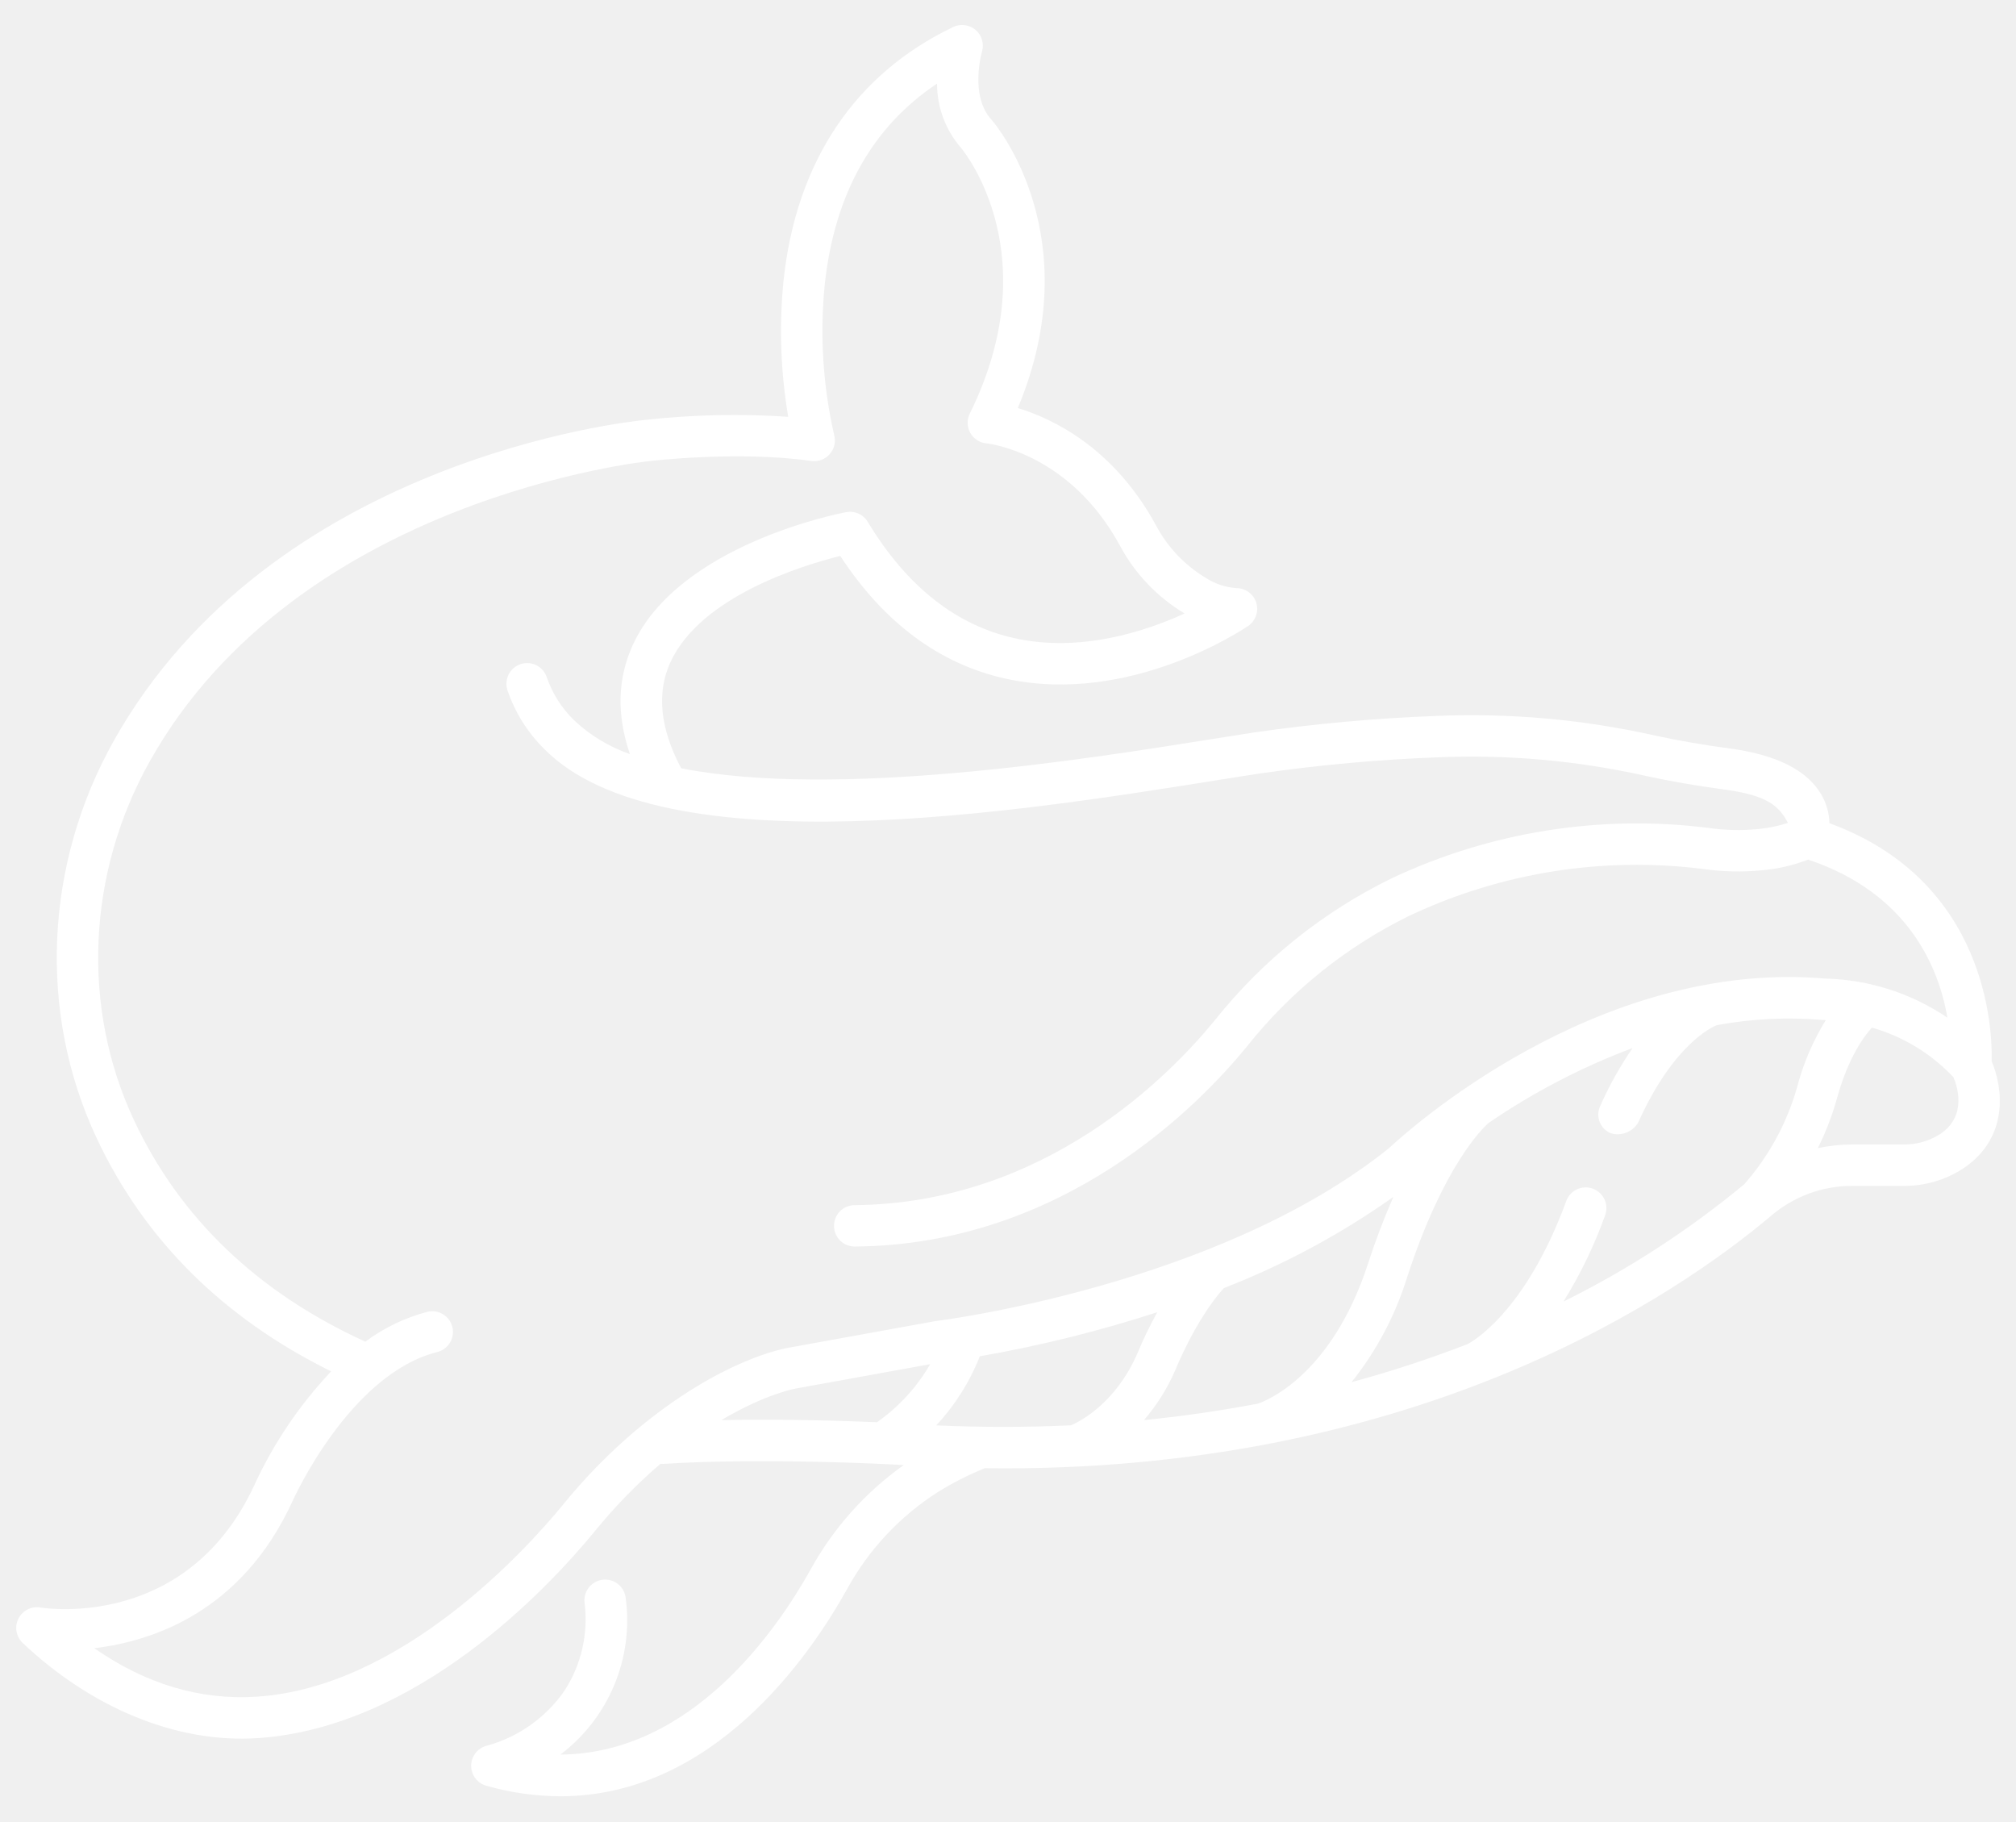
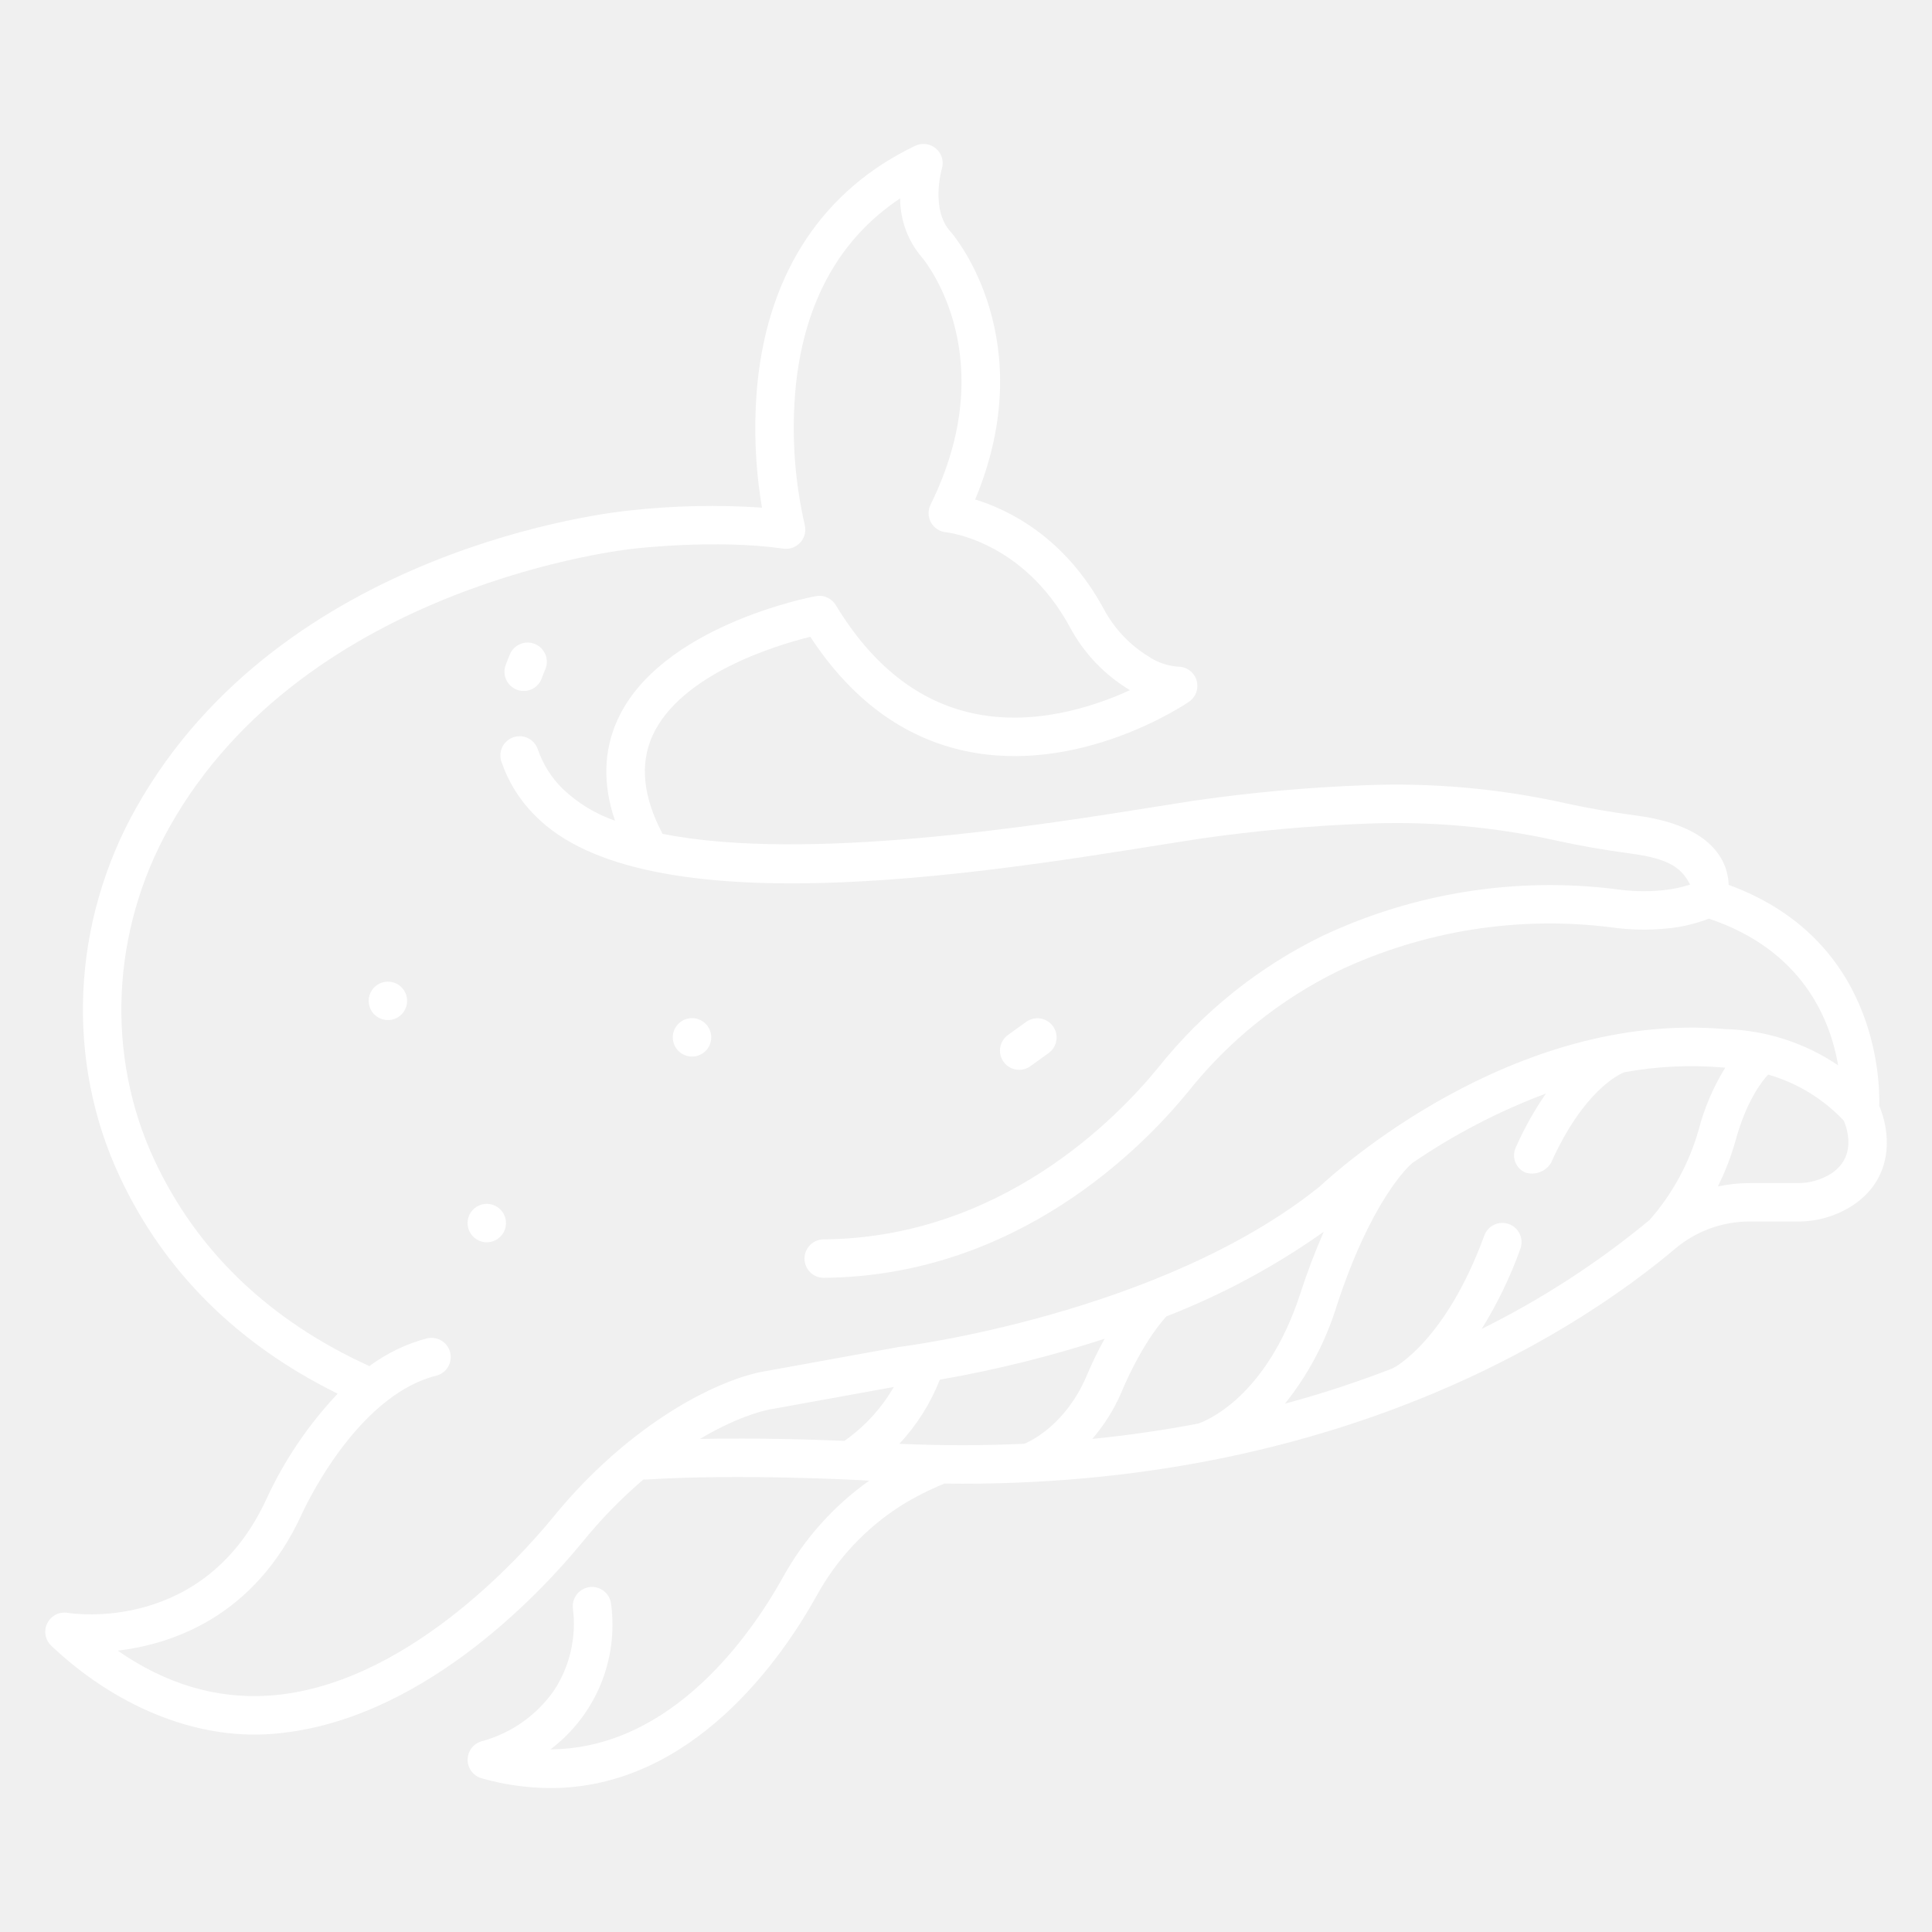
- <svg xmlns="http://www.w3.org/2000/svg" width="62" height="56" viewBox="0 0 62 56" fill="none">
-   <path d="M56.262 25.312C56.255 25.005 56.171 24.705 56.017 24.439C55.584 23.685 54.632 23.205 53.188 23.013C52.353 22.901 51.568 22.765 50.854 22.607C48.667 22.12 46.425 21.92 44.186 22.013C42.302 22.083 40.424 22.254 38.558 22.523C38.163 22.583 37.703 22.656 37.194 22.738C33.415 23.341 25.725 24.569 20.948 23.623C20.299 22.398 20.188 21.303 20.616 20.366C21.547 18.331 24.7 17.378 25.841 17.094C27.192 19.158 28.909 20.428 30.949 20.872C34.744 21.696 38.239 19.347 38.386 19.247C38.498 19.17 38.583 19.059 38.628 18.931C38.672 18.803 38.675 18.663 38.635 18.533C38.595 18.403 38.514 18.29 38.405 18.209C38.295 18.128 38.163 18.085 38.027 18.084C37.682 18.06 37.349 17.947 37.061 17.756C36.426 17.37 35.907 16.82 35.557 16.163C34.257 13.768 32.38 12.874 31.302 12.547C33.496 7.291 30.643 3.856 30.514 3.706L30.497 3.687C29.809 2.945 30.196 1.602 30.199 1.59C30.235 1.472 30.236 1.346 30.201 1.227C30.167 1.108 30.099 1.002 30.005 0.922C29.911 0.841 29.796 0.79 29.673 0.773C29.551 0.757 29.426 0.777 29.314 0.831C26.284 2.281 24.479 4.984 24.095 8.646C23.958 10.036 24.007 11.439 24.241 12.816C22.779 12.718 21.311 12.749 19.855 12.91C19.279 12.966 8.351 14.138 3.501 22.775C1.367 26.576 1.167 31.14 2.967 34.983C4.435 38.118 6.863 40.53 10.185 42.167C9.214 43.195 8.417 44.374 7.825 45.658C5.769 50.111 1.425 49.458 1.242 49.428C1.107 49.405 0.969 49.426 0.847 49.488C0.726 49.55 0.627 49.649 0.566 49.771C0.505 49.893 0.485 50.032 0.509 50.166C0.533 50.301 0.599 50.424 0.698 50.518C2.763 52.472 5.398 53.623 7.96 53.442C12.822 53.098 16.802 48.898 18.286 47.091C18.897 46.337 19.576 45.64 20.314 45.009C20.341 45.012 20.369 45.013 20.397 45.012C23.488 44.815 27.451 45.029 27.482 45.031C27.586 45.038 27.689 45.043 27.793 45.049C26.609 45.889 25.63 46.986 24.931 48.257C23.908 50.092 21.288 53.923 17.234 53.95C17.964 53.399 18.534 52.664 18.887 51.82C19.241 50.976 19.364 50.054 19.244 49.147C19.236 49.063 19.211 48.981 19.172 48.906C19.132 48.832 19.078 48.766 19.012 48.712C18.947 48.659 18.871 48.619 18.79 48.595C18.709 48.572 18.624 48.564 18.54 48.573C18.456 48.583 18.374 48.608 18.3 48.65C18.227 48.691 18.162 48.746 18.109 48.812C18.057 48.879 18.019 48.955 17.996 49.036C17.974 49.118 17.967 49.203 17.978 49.287C18.098 50.237 17.876 51.199 17.351 52C16.782 52.813 15.949 53.404 14.994 53.672C14.855 53.702 14.73 53.777 14.638 53.886C14.547 53.995 14.495 54.132 14.49 54.275C14.486 54.417 14.529 54.557 14.613 54.672C14.697 54.786 14.818 54.87 14.955 54.908C15.695 55.12 16.461 55.228 17.231 55.232C21.934 55.232 24.895 50.937 26.043 48.876C26.712 47.651 27.681 46.615 28.86 45.867C29.306 45.592 29.774 45.354 30.259 45.156C30.267 45.153 30.273 45.148 30.28 45.144C30.48 45.147 30.679 45.15 30.876 45.15C43.788 45.15 51.593 39.812 54.488 37.367C55.177 36.785 56.049 36.465 56.951 36.464H58.527C59.188 36.472 59.837 36.283 60.389 35.92C61.793 34.972 61.598 33.443 61.252 32.634C61.276 31.66 61.121 27.088 56.262 25.312ZM17.302 46.283C16.226 47.593 12.369 51.889 7.88 52.171C6.146 52.28 4.477 51.779 2.899 50.679C4.72 50.464 7.434 49.544 8.986 46.18C9.003 46.141 10.738 42.25 13.453 41.571C13.615 41.529 13.755 41.424 13.841 41.28C13.927 41.135 13.952 40.963 13.911 40.8C13.87 40.637 13.767 40.497 13.623 40.41C13.48 40.323 13.307 40.296 13.144 40.335C12.455 40.517 11.807 40.829 11.236 41.254C7.928 39.746 5.532 37.457 4.12 34.443C2.494 30.971 2.678 26.842 4.612 23.399C9.157 15.304 19.878 14.187 19.985 14.177C19.988 14.177 19.991 14.176 19.993 14.175C19.996 14.175 19.999 14.175 20.002 14.175C20.029 14.172 22.715 13.854 24.949 14.174C25.053 14.188 25.16 14.177 25.258 14.141C25.357 14.105 25.445 14.045 25.515 13.966C25.585 13.887 25.634 13.793 25.659 13.691C25.683 13.588 25.682 13.482 25.655 13.38C25.307 11.86 25.209 10.294 25.365 8.742C25.664 5.97 26.824 3.9 28.818 2.571C28.817 3.294 29.077 3.993 29.55 4.539C29.733 4.761 32.199 7.902 29.825 12.717C29.779 12.809 29.757 12.912 29.759 13.015C29.762 13.118 29.79 13.22 29.84 13.31C29.891 13.4 29.963 13.476 30.049 13.533C30.136 13.589 30.235 13.623 30.338 13.632C30.363 13.635 32.876 13.895 34.439 16.772C34.897 17.629 35.579 18.348 36.411 18.851C36.418 18.854 36.425 18.858 36.431 18.863C35.205 19.423 33.224 20.067 31.212 19.626C29.405 19.231 27.882 18.026 26.685 16.044C26.618 15.933 26.519 15.845 26.4 15.793C26.282 15.739 26.15 15.724 26.022 15.748C25.813 15.787 20.875 16.748 19.46 19.834C18.989 20.862 18.961 21.985 19.372 23.186C18.727 22.963 18.137 22.605 17.643 22.134C17.271 21.769 16.988 21.323 16.817 20.83C16.792 20.75 16.75 20.676 16.696 20.612C16.642 20.548 16.575 20.496 16.5 20.458C16.426 20.419 16.344 20.397 16.26 20.39C16.177 20.384 16.093 20.394 16.013 20.42C15.933 20.446 15.859 20.488 15.796 20.543C15.732 20.597 15.68 20.664 15.642 20.739C15.605 20.814 15.582 20.896 15.576 20.98C15.57 21.063 15.581 21.147 15.607 21.227C15.839 21.906 16.225 22.523 16.735 23.027C20.366 26.715 31.444 24.946 37.396 23.995C37.901 23.915 38.356 23.842 38.749 23.783C40.57 23.52 42.403 23.354 44.241 23.285C46.369 23.197 48.5 23.387 50.579 23.85C51.328 24.015 52.149 24.159 53.02 24.275C54.349 24.452 54.712 24.778 54.986 25.304C54.687 25.4 54.379 25.463 54.066 25.492C53.559 25.542 53.048 25.53 52.543 25.457C49.217 25.039 45.84 25.576 42.807 27.003C40.696 28.032 38.84 29.518 37.375 31.354C35.992 33.053 32.142 37.009 26.272 37.056C26.105 37.059 25.946 37.128 25.83 37.248C25.713 37.367 25.648 37.528 25.649 37.695C25.649 37.862 25.716 38.022 25.833 38.141C25.951 38.26 26.11 38.327 26.277 38.329H26.283C32.693 38.278 36.866 33.997 38.363 32.158C39.709 30.469 41.415 29.1 43.357 28.152C46.166 26.829 49.293 26.332 52.373 26.719C52.979 26.805 53.593 26.819 54.203 26.758C54.684 26.716 55.156 26.606 55.607 26.431C58.716 27.472 59.632 29.782 59.89 31.291C58.784 30.543 57.488 30.126 56.153 30.09H56.145C49.075 29.474 43.179 34.87 42.724 35.298C37.462 39.534 28.889 40.606 28.803 40.617C28.791 40.618 28.778 40.62 28.766 40.622L24.326 41.427C24.087 41.463 22.163 41.811 19.588 43.953C18.753 44.655 17.988 45.435 17.302 46.283ZM53.639 36.417C51.932 37.829 50.068 39.039 48.082 40.021C48.603 39.184 49.032 38.294 49.364 37.366C49.422 37.207 49.415 37.032 49.344 36.879C49.273 36.726 49.144 36.607 48.986 36.549C48.907 36.52 48.824 36.507 48.74 36.511C48.657 36.514 48.575 36.534 48.499 36.569C48.345 36.64 48.227 36.769 48.169 36.928C46.889 40.423 45.192 41.298 45.15 41.319C45.144 41.322 45.139 41.325 45.134 41.328C43.966 41.781 42.774 42.172 41.565 42.499C42.335 41.536 42.917 40.436 43.28 39.257C44.393 35.847 45.596 34.691 45.773 34.534C47.153 33.588 48.643 32.812 50.209 32.225C49.823 32.785 49.49 33.38 49.215 34.003C49.178 34.079 49.158 34.161 49.154 34.245C49.15 34.33 49.164 34.414 49.194 34.493C49.224 34.571 49.27 34.643 49.328 34.704C49.387 34.764 49.457 34.812 49.535 34.844C49.691 34.892 49.858 34.886 50.011 34.828C50.163 34.77 50.292 34.663 50.377 34.524C51.446 32.146 52.615 31.595 52.803 31.52C53.878 31.323 54.974 31.27 56.063 31.362C56.086 31.364 56.112 31.365 56.135 31.365H56.152C55.754 32.008 55.455 32.707 55.265 33.44C54.951 34.541 54.396 35.558 53.639 36.417ZM35.183 43.664C35.577 43.207 35.9 42.692 36.141 42.138C36.144 42.131 36.147 42.124 36.15 42.117C36.156 42.1 36.77 40.57 37.637 39.607C39.483 38.89 41.234 37.949 42.85 36.804C42.556 37.476 42.295 38.163 42.07 38.861C40.94 42.327 38.9 43.088 38.687 43.159C37.577 43.37 36.41 43.543 35.183 43.665V43.664ZM22.185 43.666C23.579 42.839 24.487 42.691 24.516 42.687C24.52 42.687 24.524 42.684 24.528 42.684C24.533 42.683 24.539 42.684 24.544 42.682L28.607 41.946C28.198 42.653 27.64 43.262 26.971 43.731C26.037 43.691 24.131 43.627 22.185 43.666V43.666ZM28.792 43.828C29.369 43.21 29.824 42.489 30.133 41.703C31.982 41.381 33.806 40.928 35.591 40.348C35.36 40.765 35.152 41.195 34.97 41.636C34.304 43.145 33.233 43.698 32.937 43.826C31.616 43.887 30.235 43.892 28.792 43.828L28.792 43.828ZM59.676 34.865C59.334 35.085 58.935 35.199 58.528 35.191H56.951C56.599 35.192 56.249 35.23 55.905 35.303C56.15 34.814 56.347 34.303 56.493 33.776C56.851 32.477 57.353 31.831 57.571 31.597C58.528 31.871 59.393 32.398 60.076 33.122C60.188 33.385 60.506 34.304 59.676 34.865L59.676 34.865Z" fill="white" />
+ <svg xmlns="http://www.w3.org/2000/svg" width="64" height="64" viewBox="0 0 64 64" fill="none">
+   <path d="M57.263 29.312C57.256 29.005 57.172 28.705 57.018 28.439C56.585 27.685 55.633 27.205 54.189 27.013C53.354 26.901 52.569 26.765 51.855 26.607C49.668 26.12 47.426 25.92 45.187 26.013C43.303 26.083 41.425 26.254 39.559 26.523C39.164 26.583 38.705 26.656 38.196 26.738C34.416 27.341 26.726 28.569 21.949 27.623C21.3 26.398 21.189 25.303 21.617 24.366C22.548 22.331 25.701 21.378 26.842 21.094C28.193 23.158 29.91 24.428 31.95 24.872C35.745 25.696 39.24 23.347 39.387 23.247C39.499 23.17 39.584 23.059 39.629 22.931C39.673 22.803 39.676 22.663 39.636 22.533C39.596 22.403 39.515 22.29 39.406 22.209C39.296 22.128 39.164 22.085 39.028 22.084C38.683 22.06 38.35 21.947 38.062 21.756C37.427 21.37 36.907 20.82 36.558 20.163C35.258 17.767 33.381 16.874 32.303 16.547C34.497 11.291 31.644 7.856 31.515 7.706L31.498 7.687C30.809 6.945 31.197 5.602 31.2 5.59C31.236 5.472 31.237 5.346 31.203 5.227C31.168 5.108 31.1 5.002 31.006 4.922C30.912 4.841 30.797 4.79 30.674 4.773C30.552 4.757 30.427 4.777 30.315 4.831C27.285 6.281 25.48 8.984 25.096 12.646C24.959 14.036 25.008 15.439 25.242 16.816C23.78 16.718 22.312 16.749 20.856 16.91C20.28 16.966 9.352 18.138 4.502 26.775C2.368 30.576 2.168 35.14 3.968 38.983C5.436 42.118 7.864 44.53 11.186 46.167C10.215 47.195 9.418 48.374 8.826 49.658C6.77 54.111 2.426 53.458 2.243 53.428C2.108 53.405 1.97 53.426 1.848 53.488C1.726 53.55 1.628 53.649 1.567 53.771C1.506 53.893 1.486 54.032 1.51 54.166C1.534 54.301 1.6 54.424 1.699 54.518C3.764 56.472 6.399 57.623 8.961 57.442C13.823 57.098 17.803 52.898 19.287 51.091C19.898 50.337 20.577 49.64 21.315 49.009C21.343 49.012 21.37 49.013 21.398 49.012C24.489 48.815 28.452 49.029 28.483 49.031C28.587 49.038 28.69 49.043 28.794 49.049C27.61 49.889 26.631 50.986 25.932 52.257C24.909 54.092 22.289 57.923 18.235 57.95C18.965 57.399 19.535 56.664 19.889 55.82C20.242 54.976 20.364 54.054 20.245 53.147C20.237 53.063 20.212 52.981 20.173 52.906C20.133 52.832 20.078 52.766 20.013 52.712C19.948 52.659 19.872 52.619 19.791 52.595C19.71 52.572 19.625 52.564 19.541 52.573C19.457 52.583 19.375 52.608 19.302 52.65C19.228 52.691 19.163 52.746 19.11 52.812C19.058 52.879 19.02 52.955 18.997 53.036C18.974 53.118 18.968 53.203 18.979 53.287C19.099 54.237 18.877 55.199 18.352 56C17.783 56.813 16.95 57.404 15.995 57.672C15.856 57.702 15.731 57.777 15.639 57.886C15.548 57.995 15.496 58.132 15.491 58.275C15.486 58.417 15.53 58.557 15.614 58.672C15.698 58.786 15.819 58.87 15.956 58.908C16.696 59.12 17.462 59.228 18.232 59.232C22.935 59.232 25.896 54.937 27.044 52.876C27.713 51.651 28.682 50.615 29.861 49.867C30.307 49.592 30.775 49.354 31.26 49.156C31.268 49.153 31.274 49.148 31.281 49.144C31.481 49.147 31.68 49.15 31.877 49.15C44.789 49.15 52.594 43.812 55.489 41.367C56.178 40.785 57.05 40.465 57.952 40.464H59.528C60.189 40.472 60.837 40.283 61.39 39.92C62.794 38.972 62.599 37.443 62.253 36.634C62.277 35.66 62.122 31.088 57.263 29.312ZM18.303 50.283C17.227 51.593 13.37 55.889 8.881 56.171C7.147 56.28 5.478 55.779 3.9 54.679C5.721 54.464 8.435 53.544 9.987 50.18C10.004 50.141 11.739 46.25 14.454 45.571C14.616 45.529 14.756 45.424 14.842 45.28C14.928 45.135 14.953 44.963 14.912 44.8C14.871 44.637 14.768 44.497 14.624 44.41C14.481 44.323 14.308 44.296 14.145 44.335C13.456 44.517 12.808 44.829 12.237 45.254C8.928 43.746 6.533 41.457 5.121 38.443C3.495 34.971 3.679 30.842 5.613 27.399C10.158 19.304 20.879 18.187 20.986 18.177C20.989 18.177 20.992 18.176 20.994 18.175C20.997 18.175 21 18.175 21.003 18.175C21.03 18.172 23.716 17.854 25.95 18.174C26.055 18.188 26.161 18.177 26.259 18.141C26.358 18.105 26.446 18.045 26.516 17.966C26.586 17.887 26.635 17.793 26.66 17.691C26.684 17.588 26.683 17.482 26.656 17.38C26.308 15.86 26.21 14.294 26.366 12.742C26.665 9.97 27.825 7.9 29.819 6.571C29.818 7.294 30.078 7.993 30.551 8.539C30.734 8.761 33.2 11.902 30.826 16.717C30.78 16.809 30.758 16.912 30.76 17.015C30.763 17.118 30.791 17.22 30.841 17.31C30.892 17.4 30.964 17.476 31.05 17.532C31.137 17.589 31.236 17.623 31.339 17.632C31.364 17.635 33.877 17.895 35.44 20.772C35.898 21.629 36.58 22.348 37.412 22.851C37.419 22.854 37.425 22.858 37.432 22.863C36.206 23.423 34.225 24.067 32.213 23.626C30.406 23.231 28.883 22.026 27.686 20.044C27.619 19.933 27.52 19.846 27.401 19.793C27.283 19.739 27.151 19.724 27.023 19.748C26.814 19.787 21.876 20.748 20.461 23.834C19.991 24.862 19.962 25.985 20.373 27.186C19.728 26.963 19.138 26.605 18.644 26.134C18.271 25.769 17.989 25.323 17.818 24.83C17.793 24.75 17.751 24.676 17.697 24.612C17.643 24.548 17.576 24.496 17.501 24.458C17.427 24.419 17.345 24.397 17.261 24.39C17.178 24.384 17.093 24.394 17.014 24.42C16.934 24.446 16.86 24.488 16.797 24.543C16.733 24.597 16.681 24.664 16.643 24.739C16.606 24.814 16.583 24.896 16.577 24.98C16.571 25.063 16.582 25.147 16.608 25.227C16.84 25.906 17.226 26.523 17.736 27.027C21.367 30.715 32.445 28.946 38.397 27.995C38.902 27.915 39.357 27.842 39.75 27.783C41.571 27.52 43.404 27.354 45.242 27.285C47.37 27.197 49.501 27.387 51.58 27.85C52.329 28.015 53.15 28.159 54.02 28.275C55.35 28.452 55.712 28.778 55.987 29.304C55.688 29.4 55.38 29.463 55.067 29.492C54.56 29.542 54.049 29.53 53.544 29.457C50.218 29.039 46.841 29.576 43.808 31.003C41.697 32.032 39.841 33.519 38.376 35.354C36.993 37.053 33.143 41.009 27.273 41.056C27.106 41.059 26.947 41.128 26.831 41.248C26.714 41.367 26.649 41.528 26.65 41.695C26.65 41.862 26.717 42.022 26.834 42.141C26.952 42.26 27.111 42.327 27.278 42.329H27.284C33.694 42.278 37.867 37.997 39.364 36.158C40.71 34.469 42.416 33.1 44.358 32.152C47.167 30.829 50.294 30.332 53.374 30.719C53.98 30.805 54.594 30.819 55.203 30.758C55.685 30.716 56.157 30.606 56.608 30.431C59.717 31.472 60.633 33.782 60.891 35.291C59.785 34.543 58.489 34.126 57.154 34.09H57.146C50.076 33.474 44.18 38.87 43.725 39.298C38.463 43.534 29.89 44.606 29.804 44.617C29.792 44.618 29.779 44.62 29.767 44.622L25.327 45.427C25.088 45.463 23.164 45.811 20.589 47.953C19.755 48.655 18.989 49.435 18.303 50.283ZM54.641 40.417C52.933 41.829 51.068 43.039 49.083 44.021C49.604 43.184 50.033 42.294 50.365 41.366C50.423 41.207 50.416 41.032 50.345 40.879C50.274 40.726 50.145 40.607 49.986 40.549C49.908 40.52 49.825 40.507 49.741 40.511C49.657 40.514 49.575 40.534 49.5 40.569C49.346 40.64 49.228 40.769 49.17 40.928C47.89 44.423 46.193 45.298 46.151 45.319C46.145 45.322 46.14 45.325 46.135 45.328C44.967 45.781 43.775 46.172 42.566 46.499C43.336 45.536 43.918 44.436 44.281 43.257C45.394 39.847 46.597 38.691 46.774 38.534C48.154 37.588 49.644 36.812 51.211 36.225C50.824 36.785 50.491 37.38 50.216 38.003C50.179 38.079 50.159 38.161 50.155 38.245C50.151 38.33 50.165 38.414 50.195 38.493C50.225 38.571 50.27 38.643 50.329 38.704C50.388 38.764 50.458 38.812 50.536 38.844C50.692 38.892 50.859 38.886 51.012 38.828C51.164 38.77 51.293 38.663 51.378 38.524C52.447 36.146 53.616 35.595 53.804 35.52C54.879 35.323 55.975 35.27 57.064 35.362C57.087 35.364 57.113 35.365 57.136 35.365H57.153C56.755 36.008 56.456 36.707 56.266 37.44C55.952 38.541 55.397 39.558 54.641 40.417ZM36.184 47.664C36.578 47.207 36.901 46.692 37.142 46.138C37.145 46.131 37.148 46.124 37.151 46.117C37.157 46.1 37.771 44.57 38.638 43.607C40.484 42.89 42.235 41.949 43.851 40.804C43.557 41.476 43.296 42.163 43.071 42.861C41.94 46.327 39.901 47.088 39.688 47.159C38.577 47.37 37.411 47.543 36.184 47.665V47.664ZM23.186 47.666C24.58 46.839 25.488 46.691 25.517 46.687C25.521 46.687 25.525 46.684 25.529 46.684C25.534 46.683 25.54 46.684 25.545 46.682L29.608 45.946C29.199 46.653 28.641 47.262 27.972 47.731C27.038 47.691 25.132 47.627 23.186 47.666V47.666ZM29.793 47.828C30.37 47.21 30.825 46.489 31.134 45.703C32.983 45.381 34.807 44.928 36.592 44.348C36.361 44.765 36.153 45.195 35.971 45.636C35.305 47.145 34.234 47.698 33.938 47.826C32.617 47.887 31.236 47.892 29.793 47.828L29.793 47.828ZM60.677 38.865C60.336 39.085 59.936 39.199 59.529 39.191H57.952C57.6 39.192 57.25 39.23 56.906 39.303C57.151 38.814 57.348 38.303 57.494 37.776C57.852 36.477 58.354 35.831 58.572 35.597C59.529 35.871 60.394 36.398 61.077 37.122C61.189 37.385 61.507 38.304 60.677 38.865L60.677 38.865Z" fill="white" />
+   <path d="M17.131 22.852C17.21 22.88 17.293 22.893 17.377 22.889C17.46 22.886 17.542 22.865 17.618 22.83C17.694 22.794 17.762 22.744 17.818 22.683C17.874 22.621 17.918 22.548 17.946 22.47C17.983 22.369 18.022 22.27 18.064 22.171C18.097 22.094 18.114 22.012 18.115 21.928C18.116 21.845 18.1 21.762 18.069 21.684C18.037 21.607 17.991 21.536 17.933 21.476C17.874 21.416 17.804 21.369 17.727 21.336C17.65 21.303 17.568 21.286 17.484 21.285C17.401 21.285 17.317 21.3 17.24 21.332C17.162 21.363 17.092 21.409 17.032 21.468C16.973 21.526 16.925 21.596 16.892 21.673C16.841 21.793 16.793 21.915 16.749 22.037C16.721 22.115 16.708 22.199 16.712 22.282C16.715 22.366 16.736 22.448 16.771 22.523C16.807 22.599 16.857 22.667 16.918 22.723C16.98 22.78 17.052 22.823 17.131 22.852Z" fill="white" />
+   <path d="M33.762 35.439C33.896 35.439 34.026 35.397 34.134 35.319L34.743 34.88C34.878 34.781 34.968 34.632 34.993 34.466C35.019 34.301 34.979 34.132 34.881 33.996C34.783 33.86 34.636 33.768 34.47 33.74C34.305 33.713 34.136 33.751 33.999 33.847L33.39 34.285C33.28 34.364 33.199 34.476 33.157 34.604C33.115 34.732 33.114 34.87 33.156 34.998C33.197 35.126 33.278 35.238 33.387 35.317C33.496 35.397 33.628 35.439 33.762 35.439Z" fill="white" />
+   <path d="M22.924 35C23.276 35 23.561 34.715 23.561 34.364C23.561 34.012 23.276 33.727 22.924 33.727C22.572 33.727 22.287 34.012 22.287 34.364C22.287 34.715 22.572 35 22.924 35Z" fill="white" />
+   <path d="M16.062 39.882C15.937 39.895 15.818 39.944 15.721 40.024C15.624 40.104 15.552 40.211 15.516 40.331C15.479 40.452 15.479 40.581 15.516 40.701C15.552 40.822 15.624 40.929 15.721 41.008C15.819 41.088 15.937 41.138 16.063 41.15C16.188 41.162 16.314 41.137 16.425 41.078C16.536 41.018 16.627 40.927 16.687 40.816C16.746 40.705 16.771 40.579 16.759 40.454C16.751 40.37 16.726 40.29 16.687 40.216C16.647 40.142 16.594 40.077 16.529 40.024C16.464 39.971 16.39 39.931 16.31 39.907C16.23 39.882 16.146 39.874 16.062 39.882Z" fill="white" />
+   <path d="M12.787 32.522C12.662 32.534 12.543 32.584 12.445 32.663C12.348 32.743 12.277 32.85 12.24 32.971C12.204 33.092 12.204 33.22 12.24 33.341C12.277 33.461 12.348 33.568 12.446 33.648C12.543 33.728 12.662 33.777 12.787 33.789C12.913 33.802 13.039 33.777 13.15 33.717C13.261 33.658 13.352 33.567 13.411 33.456C13.471 33.345 13.496 33.218 13.483 33.093C13.475 33.01 13.451 32.929 13.411 32.855C13.372 32.782 13.318 32.716 13.254 32.663C13.189 32.61 13.114 32.57 13.034 32.546C12.954 32.522 12.87 32.514 12.787 32.522Z" fill="white" />
</svg>
